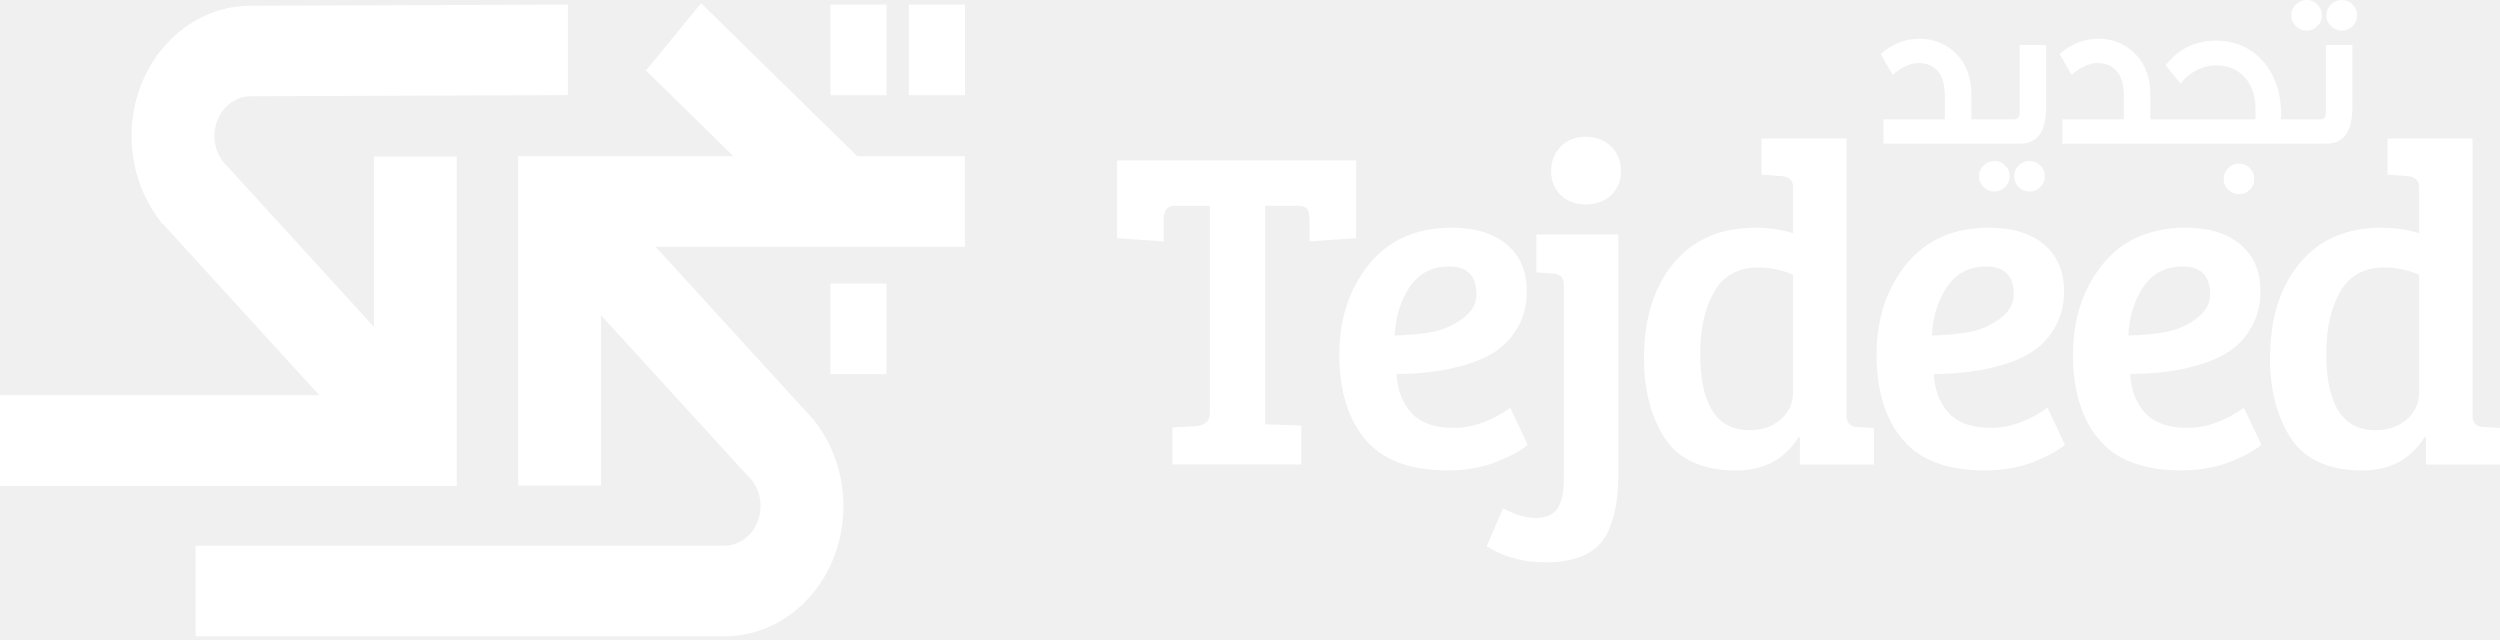
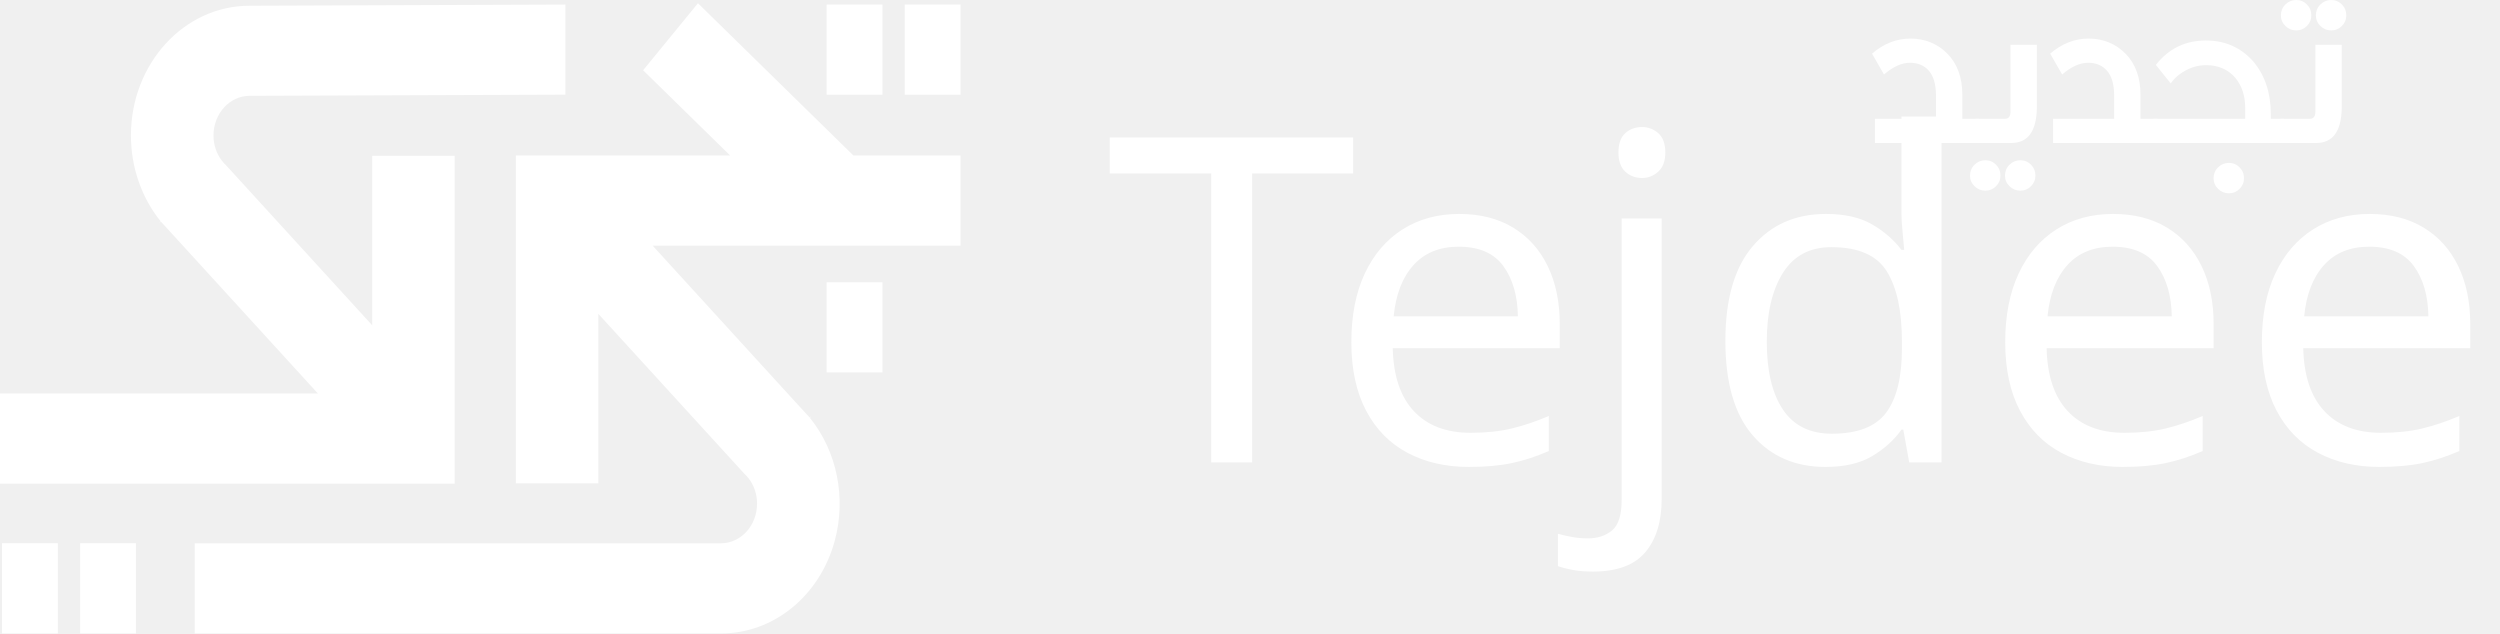
- <svg xmlns="http://www.w3.org/2000/svg" width="133" height="34" viewBox="0 0 133 34" fill="none">
-   <path fill-rule="evenodd" clip-rule="evenodd" d="M115.099 7.643H121.871V7.643H123.778C124.665 7.643 125.121 7.028 125.147 5.8V2.395H123.739V5.966C123.739 6.223 123.642 6.35 123.445 6.35H122.062V6.35H121.358V6.106C121.358 4.981 121.052 4.046 120.436 3.303C119.771 2.543 118.921 2.163 117.889 2.163C116.787 2.163 115.896 2.599 115.213 3.47L116.008 4.454C116.163 4.249 116.317 4.091 116.47 3.981C116.915 3.649 117.392 3.482 117.904 3.482C118.551 3.482 119.072 3.707 119.465 4.16C119.814 4.586 119.989 5.121 119.989 5.76V6.35L115.295 6.35H114.398V5.069C114.398 4.147 114.133 3.415 113.604 2.874C113.075 2.332 112.384 2.062 111.633 2.062C110.881 2.062 110.195 2.329 109.571 2.867L110.21 3.981C110.687 3.562 111.166 3.353 111.592 3.353C112.017 3.353 112.354 3.493 112.602 3.776C112.85 4.059 112.978 4.484 112.986 5.056V6.35H109.722V7.643H109.726L115.099 7.643ZM122.139 1.391C121.977 1.233 121.895 1.043 121.895 0.82C121.895 0.598 121.977 0.395 122.139 0.238C122.301 0.08 122.493 0 122.715 0C122.938 0 123.128 0.08 123.285 0.238C123.443 0.395 123.523 0.589 123.523 0.82C123.523 1.052 123.443 1.233 123.285 1.391C123.128 1.548 122.938 1.628 122.715 1.628C122.493 1.628 122.301 1.548 122.139 1.391ZM124.009 1.391C123.847 1.233 123.765 1.043 123.765 0.82C123.765 0.598 123.847 0.395 124.009 0.238C124.171 0.08 124.363 0 124.585 0C124.808 0 124.998 0.08 125.155 0.238C125.313 0.395 125.393 0.589 125.393 0.82C125.393 1.052 125.313 1.233 125.155 1.391C124.998 1.548 124.808 1.628 124.585 1.628C124.363 1.628 124.171 1.548 124.009 1.391ZM100.202 7.643V6.35H103.466V5.056C103.458 4.484 103.33 4.059 103.082 3.776C102.834 3.493 102.497 3.353 102.072 3.353C101.646 3.353 101.167 3.562 100.69 3.981L100.051 2.867C100.675 2.329 101.361 2.062 102.113 2.062C102.864 2.062 103.555 2.332 104.084 2.874C104.613 3.415 104.879 4.147 104.879 5.069V6.35L105.578 6.35H107.152C107.349 6.35 107.446 6.222 107.446 5.965V2.394H108.854V5.799C108.828 7.028 108.372 7.643 107.485 7.643L105.775 7.643H100.206H100.202ZM86.094 25.294V12.48L86.09 12.478H81.737V14.496L82.588 14.546C82.815 14.563 82.974 14.62 83.063 14.717C83.151 14.814 83.197 14.993 83.197 15.252V25.418C83.197 26.197 83.08 26.748 82.845 27.072C82.609 27.395 82.229 27.557 81.703 27.557C81.176 27.557 80.597 27.387 79.965 27.046L79.09 29.064C79.999 29.632 81.035 29.915 82.204 29.915C83.84 29.915 84.926 29.427 85.462 28.456C85.883 27.646 86.094 26.592 86.094 25.294ZM82.519 9.101C82.519 9.619 82.689 10.044 83.031 10.377C83.37 10.709 83.816 10.876 84.367 10.876C84.918 10.876 85.367 10.709 85.716 10.377C86.064 10.044 86.239 9.621 86.239 9.101C86.239 8.58 86.064 8.149 85.716 7.799C85.367 7.451 84.918 7.276 84.367 7.276C83.816 7.276 83.372 7.451 83.031 7.799C82.689 8.149 82.519 8.583 82.519 9.101ZM64.364 21.987V10.947H62.468C62.095 10.947 61.909 11.197 61.909 11.7V12.842L59.428 12.672V8.537H72.146V12.672L69.665 12.842V11.7C69.665 11.424 69.624 11.23 69.544 11.117C69.462 11.005 69.267 10.947 68.961 10.947H67.307V22.57L69.229 22.643V24.709H62.371V22.74L63.66 22.667C64.131 22.617 64.366 22.39 64.366 21.987H64.364ZM77.26 12.115C78.475 12.115 79.441 12.411 80.153 13.002C80.866 13.594 81.224 14.425 81.224 15.494C81.224 16.206 81.071 16.835 80.762 17.379C80.453 17.923 80.073 18.348 79.62 18.655C79.166 18.964 78.614 19.214 77.966 19.408C76.88 19.732 75.656 19.894 74.293 19.894C74.343 20.754 74.608 21.447 75.096 21.974C75.582 22.5 76.329 22.764 77.333 22.764C78.337 22.764 79.344 22.407 80.347 21.693L81.272 23.662C80.948 23.953 80.399 24.254 79.631 24.562C78.86 24.871 77.981 25.024 76.992 25.024C75.014 25.024 73.563 24.478 72.639 23.384C71.715 22.289 71.253 20.786 71.253 18.873C71.253 16.96 71.78 15.356 72.834 14.058C73.887 12.76 75.362 12.113 77.26 12.113V12.115ZM76.154 17.67C76.746 17.564 77.292 17.329 77.795 16.964C78.299 16.599 78.549 16.165 78.549 15.662C78.549 14.673 78.063 14.179 77.089 14.179C76.18 14.179 75.485 14.54 74.997 15.261C74.511 15.982 74.243 16.846 74.194 17.849C74.906 17.834 75.558 17.772 76.152 17.668L76.154 17.67ZM93.394 12.115C94.092 12.115 94.757 12.212 95.39 12.406V9.949C95.39 9.593 95.178 9.399 94.757 9.366L93.712 9.293V7.371H98.235V22.157C98.251 22.531 98.453 22.717 98.844 22.717L99.695 22.766V24.712H95.754V23.276L95.681 23.252C94.951 24.435 93.848 25.027 92.373 25.027C90.525 25.027 89.227 24.412 88.482 23.179C87.802 22.06 87.461 20.691 87.461 19.07C87.461 16.962 87.984 15.276 89.029 14.011C90.074 12.745 91.529 12.115 93.394 12.115ZM95.39 20.918V14.62C94.807 14.361 94.189 14.231 93.541 14.231C92.47 14.231 91.689 14.661 91.194 15.52C90.7 16.379 90.451 17.474 90.451 18.802C90.451 21.525 91.326 22.887 93.077 22.887C93.742 22.887 94.293 22.697 94.731 22.315C95.169 21.935 95.387 21.469 95.387 20.916L95.39 20.918ZM108.735 13.002C108.022 12.411 107.057 12.115 105.842 12.115V12.113C103.944 12.113 102.469 12.76 101.415 14.058C100.362 15.356 99.835 16.96 99.835 18.873C99.835 20.786 100.297 22.289 101.221 23.384C102.145 24.478 103.596 25.024 105.574 25.024C106.563 25.024 107.442 24.871 108.212 24.562C108.981 24.254 109.529 23.953 109.853 23.662L108.929 21.693C107.925 22.407 106.919 22.764 105.915 22.764C104.911 22.764 104.164 22.5 103.678 21.974C103.19 21.447 102.925 20.754 102.875 19.894C104.237 19.894 105.462 19.732 106.548 19.408C107.195 19.214 107.748 18.964 108.202 18.655C108.655 18.348 109.035 17.923 109.344 17.379C109.653 16.835 109.806 16.206 109.806 15.494C109.806 14.425 109.447 13.594 108.735 13.002ZM107.131 15.662C107.131 16.165 106.88 16.599 106.377 16.964C105.874 17.329 105.328 17.564 104.736 17.67L104.734 17.668C104.14 17.772 103.488 17.834 102.776 17.849C102.825 16.846 103.093 15.982 103.579 15.261C104.067 14.54 104.762 14.179 105.671 14.179C106.645 14.179 107.131 14.673 107.131 15.662ZM116.291 12.115C117.506 12.115 118.472 12.411 119.184 13.002C119.897 13.594 120.255 14.425 120.255 15.494C120.255 16.206 120.102 16.835 119.793 17.379C119.484 17.923 119.104 18.348 118.651 18.655C118.197 18.964 117.645 19.214 116.997 19.408C115.911 19.732 114.687 19.894 113.324 19.894C113.374 20.754 113.639 21.447 114.127 21.974C114.613 22.5 115.36 22.764 116.364 22.764C117.368 22.764 118.374 22.407 119.378 21.693L120.303 23.662C119.979 23.953 119.43 24.254 118.662 24.562C117.891 24.871 117.012 25.024 116.023 25.024C114.045 25.024 112.594 24.478 111.67 23.384C110.746 22.289 110.284 20.786 110.284 18.873C110.284 16.96 110.811 15.356 111.865 14.058C112.918 12.76 114.393 12.113 116.291 12.113V12.115ZM115.185 17.67C115.777 17.564 116.323 17.329 116.826 16.964C117.329 16.599 117.58 16.165 117.58 15.662C117.58 14.673 117.094 14.179 116.12 14.179C115.211 14.179 114.516 14.54 114.028 15.261C113.542 15.982 113.274 16.846 113.225 17.849C113.937 17.834 114.589 17.772 115.183 17.668L115.185 17.67ZM128.695 12.406C128.062 12.212 127.397 12.115 126.7 12.115C124.834 12.115 123.379 12.745 122.334 14.011C121.289 15.276 120.766 16.962 120.766 19.07C120.766 20.691 121.107 22.06 121.787 23.179C122.532 24.412 123.83 25.027 125.678 25.027C127.153 25.027 128.256 24.435 128.986 23.252L129.06 23.276V24.712H133V22.766L132.149 22.717C131.759 22.717 131.556 22.531 131.54 22.157V7.371H127.017V9.293L128.062 9.366C128.483 9.399 128.695 9.593 128.695 9.949V12.406ZM128.695 14.62V20.918L128.693 20.916C128.693 21.469 128.474 21.935 128.036 22.315C127.598 22.697 127.047 22.887 126.382 22.887C124.631 22.887 123.757 21.525 123.757 18.802C123.757 17.474 124.005 16.379 124.499 15.52C124.994 14.661 125.775 14.231 126.846 14.231C127.494 14.231 128.112 14.361 128.695 14.62ZM105.283 9.383C105.283 9.606 105.365 9.796 105.527 9.953C105.689 10.111 105.881 10.191 106.103 10.191C106.325 10.191 106.515 10.111 106.673 9.953C106.831 9.796 106.911 9.614 106.911 9.383C106.911 9.152 106.831 8.958 106.673 8.8C106.515 8.643 106.325 8.563 106.103 8.563C105.881 8.563 105.689 8.643 105.527 8.8C105.365 8.958 105.283 9.161 105.283 9.383ZM107.152 9.383C107.152 9.606 107.234 9.796 107.396 9.953C107.558 10.111 107.751 10.191 107.973 10.191C108.195 10.191 108.385 10.111 108.543 9.953C108.701 9.796 108.78 9.614 108.78 9.383C108.78 9.152 108.701 8.958 108.543 8.8C108.385 8.643 108.195 8.563 107.973 8.563C107.751 8.563 107.558 8.643 107.396 8.8C107.234 8.958 107.152 9.161 107.152 9.383ZM118.299 9.524C118.299 9.746 118.381 9.936 118.543 10.094C118.705 10.252 118.897 10.331 119.119 10.331C119.342 10.331 119.532 10.252 119.689 10.094C119.847 9.936 119.927 9.755 119.927 9.524C119.927 9.293 119.847 9.098 119.689 8.941C119.532 8.783 119.342 8.703 119.119 8.703C118.897 8.703 118.705 8.783 118.543 8.941C118.381 9.098 118.299 9.301 118.299 9.524ZM44.179 0.244H47.163V5.063H44.179V0.244ZM47.16 15.084H44.179V19.903H47.16V15.084ZM48.353 0.244H51.337V5.063H48.353V0.244ZM30.211 0.244L13.339 0.306C9.842 0.302 7.002 3.403 6.998 7.231C6.998 8.919 7.559 10.552 8.578 11.819L8.52 11.921L8.596 11.838L9.157 12.45L16.988 21.026H0V25.847H24.299V8.328H19.892V17.388L12.104 8.859C12.078 8.833 12.061 8.816 12.046 8.796C11.994 8.757 11.949 8.71 11.914 8.652C11.899 8.636 11.884 8.621 11.871 8.604L11.85 8.58C11.562 8.202 11.407 7.727 11.407 7.237C11.407 6.071 12.268 5.123 13.335 5.121L30.211 5.059V0.244ZM45.606 8.31H51.333V13.13H34.88L42.711 21.706L43.272 22.315L43.346 22.233L43.287 22.338C44.73 24.126 45.228 26.601 44.611 28.887C43.816 31.837 41.338 33.86 38.526 33.849H10.405V29.034H38.533C39.597 29.032 40.461 28.086 40.461 26.92C40.463 26.43 40.308 25.953 40.021 25.577L39.999 25.551C39.986 25.536 39.971 25.521 39.956 25.506C39.919 25.45 39.876 25.4 39.824 25.361C39.805 25.34 39.785 25.32 39.766 25.301L39.766 25.301L31.976 16.772V25.832H27.569V8.31H39.019L34.368 3.754L37.298 0.172L45.606 8.31Z" fill="white" />
+ <svg xmlns="http://www.w3.org/2000/svg" id="Layer_2" viewBox="0 0 3330.65 843.87">
+   <defs>
+     <style>.cls-1{stroke-width:0px;}.cls-1,.cls-2{fill:#fff;}.cls-2{font-family:BreeSerif-Regular, 'Bree Serif';font-size:606.21px;}</style>
+   </defs>
+   <g id="Layer_1-2">
+     <text class="cls-2" transform="translate(1472.39 616.01)">
+       <tspan x="0" y="0">Tejdeed</tspan>
+     </text>
+     <path class="cls-1" d="M2497.86,190.52v-32.23h81.38v-32.23c-.22-14.26-3.4-24.89-9.58-31.91-6.17-7.03-14.57-10.54-25.21-10.54s-22.55,5.22-34.47,15.64l-15.96-27.77c15.53-13.4,32.65-20.1,51.38-20.1s35.95,6.75,49.14,20.26c13.19,13.51,19.79,31.75,19.79,54.73v31.91h22.34v32.23h-138.82Z" />
+     <path class="cls-1" d="M2630.63,248.12c-4.04-3.94-6.06-8.67-6.06-14.2s2.02-10.59,6.06-14.52c4.05-3.93,8.83-5.9,14.36-5.9s10.26,1.97,14.2,5.9c3.94,3.94,5.91,8.78,5.91,14.52s-1.97,10.26-5.91,14.2c-3.94,3.94-8.67,5.9-14.2,5.9s-10.31-1.97-14.36-5.9ZM2631.91,158.28h39.25c4.89,0,7.34-3.19,7.34-9.57V59.67h35.1v84.89c-.64,30.63-12.02,45.95-34.15,45.95h-47.55v-32.23ZM2677.23,248.12c-4.04-3.94-6.06-8.67-6.06-14.2s2.02-10.59,6.06-14.52c4.04-3.93,8.83-5.9,14.36-5.9s10.26,1.97,14.2,5.9c3.94,3.94,5.9,8.78,5.9,14.52s-1.97,10.26-5.9,14.2c-3.94,3.94-8.67,5.9-14.2,5.9s-10.32-1.97-14.36-5.9Z" />
+     <path class="cls-1" d="M2735.21,190.52v-32.23h81.38v-32.23c-.22-14.26-3.4-24.89-9.58-31.91-6.17-7.03-14.57-10.54-25.21-10.54s-22.55,5.22-34.47,15.64l-15.96-27.77c15.53-13.4,32.65-20.1,51.38-20.1s35.95,6.75,49.14,20.26c13.19,13.51,19.79,31.75,19.79,54.73v31.91h22.34v32.23h-138.82Z" />
+     <path class="cls-1" d="M2869.27,190.52v-32.23h121.91v-14.68c0-15.96-4.36-29.25-13.09-39.89-9.78-11.28-22.76-16.91-38.93-16.91-12.76,0-24.68,4.15-35.74,12.45-3.83,2.76-7.66,6.7-11.49,11.8l-19.78-24.57c17.02-21.7,39.25-32.55,66.7-32.55,25.74,0,46.91,9.47,63.5,28.4,15.32,18.51,22.98,41.81,22.98,69.89v6.06h17.56v32.23h-173.61ZM2955.11,251.63c-4.04-3.94-6.06-8.67-6.06-14.2s2.02-10.59,6.06-14.52c4.04-3.94,8.83-5.91,14.36-5.91s10.26,1.97,14.2,5.91c3.94,3.93,5.91,8.78,5.91,14.52s-1.97,10.26-5.91,14.2c-3.94,3.94-8.67,5.91-14.2,5.91s-10.32-1.97-14.36-5.91Z" />
+     <path class="cls-1" d="M3038.1,158.28h39.25c4.89,0,7.34-3.19,7.34-9.57V59.67h35.1v84.89c-.64,30.63-12.02,45.95-34.15,45.95h-47.55v-32.23ZM3044.8,34.63c-4.04-3.94-6.06-8.67-6.06-14.2s2.02-10.59,6.06-14.52c4.05-3.94,8.83-5.9,14.36-5.9s10.26,1.97,14.2,5.9c3.94,3.94,5.91,8.78,5.91,14.52s-1.97,10.26-5.91,14.2c-3.94,3.93-8.67,5.9-14.2,5.9s-10.31-1.97-14.36-5.9ZM3091.4,34.63c-4.04-3.94-6.06-8.67-6.06-14.2s2.02-10.59,6.06-14.52c4.04-3.94,8.83-5.9,14.36-5.9s10.26,1.97,14.2,5.9c3.94,3.94,5.9,8.78,5.9,14.52s-1.97,10.26-5.9,14.2c-3.94,3.93-8.67,5.9-14.2,5.9s-10.32-1.97-14.36-5.9Z" />
+     <rect class="cls-1" x="1101.27" y="6.08" width="74.36" height="120.15" />
+     <rect class="cls-1" x="1101.27" y="376.02" width="74.36" height="120.15" />
+     <rect class="cls-1" x="1205.35" y="6.08" width="74.36" height="120.15" />
+     <rect class="cls-1" x="2.69" y="723.71" width="74.36" height="120.16" />
+     <rect class="cls-1" x="106.77" y="723.71" width="74.36" height="120.16" />
+     <path class="cls-1" d="M753.22,6.08l-420.7,1.57c-87.22-.1-158,77.18-158.09,172.62-.04,42.11,13.98,82.78,39.41,114.38l-1.45,2.56,1.88-2.02,13.98,15.22,195.23,213.78H0v120.2h605.76V207.59h-109.85v225.83l-194.17-212.6c-.63-.65-1.08-1.1-1.43-1.54-1.29-.96-2.4-2.18-3.28-3.59-.38-.37-.73-.76-1.06-1.17l-.52-.61c-7.16-9.39-11.05-21.25-11.01-33.48-.01-29.08,21.49-52.68,48.07-52.76l420.71-1.56V6.08Z" />
+     <path class="cls-1" d="M1279.71,207.16h-142.76L929.85,4.32l-73.06,89.29,115.94,113.55h-285.44v436.8h109.84v-225.85l194.18,212.62c.5.47.98.98,1.43,1.51,1.27.99,2.38,2.2,3.28,3.59.38.36.73.74,1.06,1.16l.53.65c7.16,9.38,11.05,21.24,10.98,33.46,0,29.07-21.51,52.65-48.08,52.72H259.46v120.05h701.04c70.08.26,131.89-50.16,151.67-123.71,15.39-57,2.94-118.66-32.97-163.26l1.43-2.62-1.86,2.03-14-15.19-195.23-213.79h410.16v-120.17Z" />
+   </g>
</svg>
